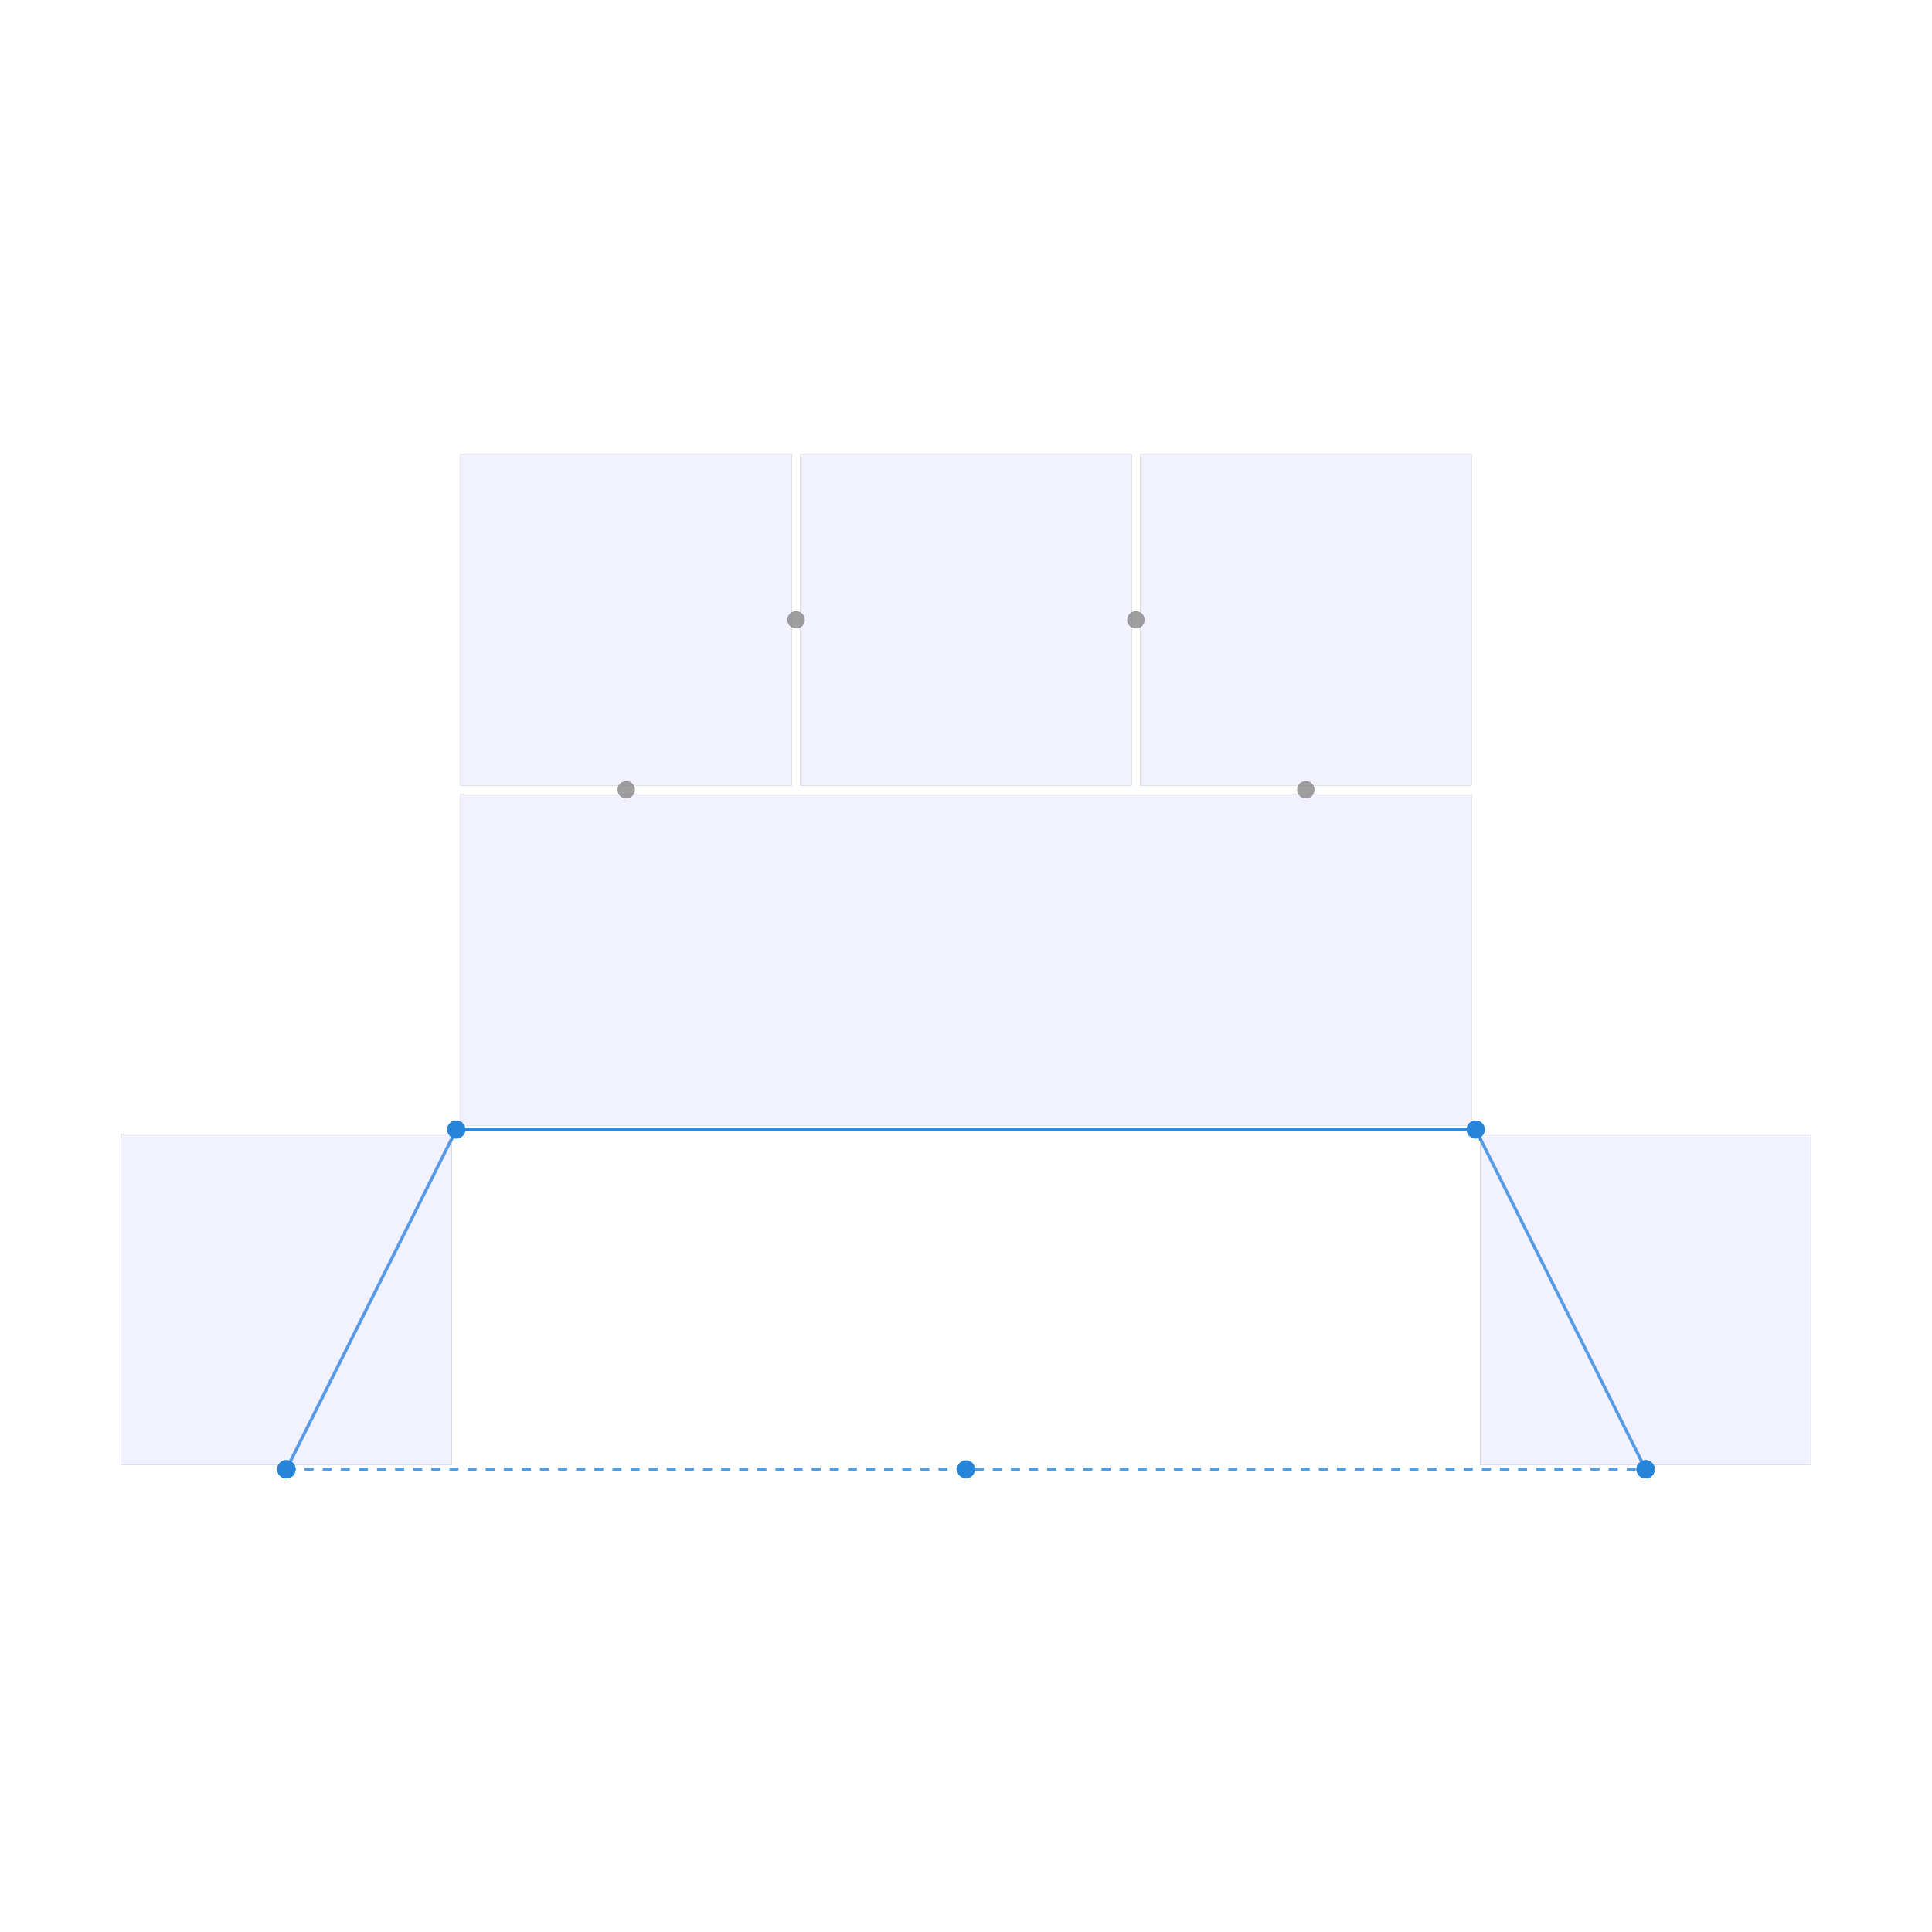
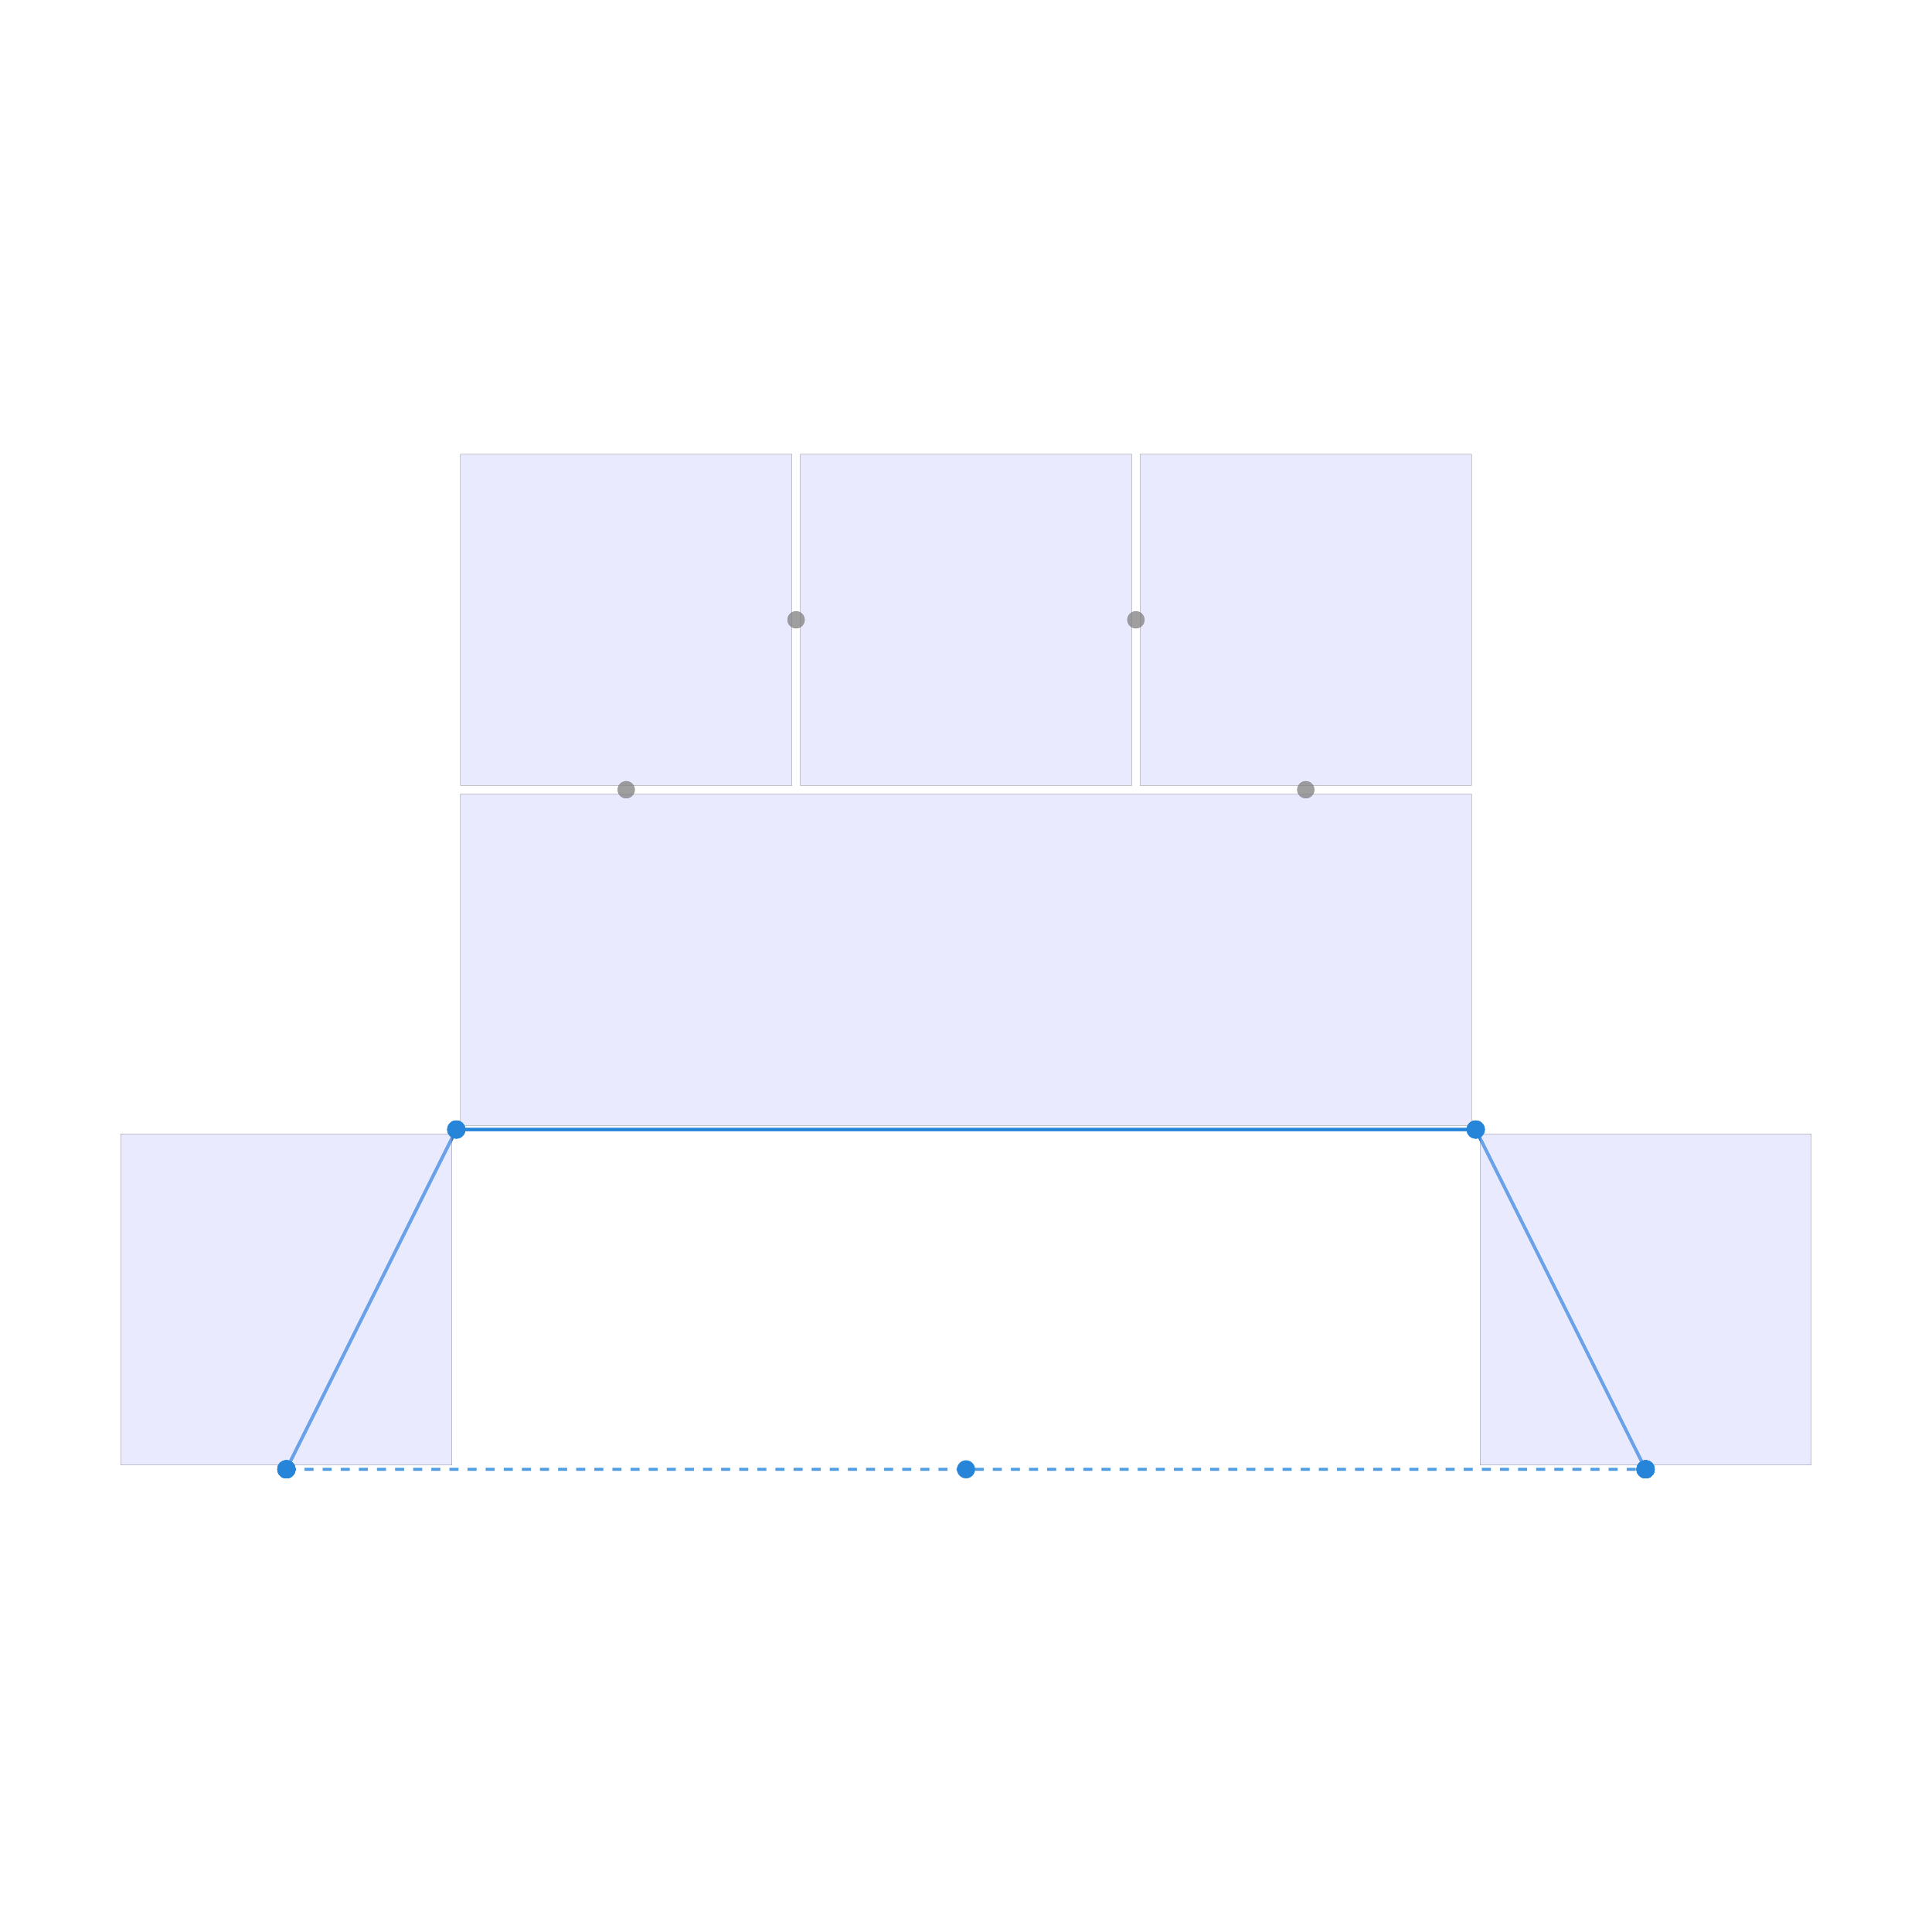
<svg xmlns="http://www.w3.org/2000/svg" width="640" height="640" viewBox="0 0 640 640">
  <rect width="100%" height="100%" fill="white" />
  <g>
-     <polyline data-points="-4,-3 4,-3" data-type="line" data-label="bridge-repro z: 0" points="94.874,486.734 545.126,486.734" fill="none" stroke="hsla(208, 70%, 50%, 0.8)" stroke-width="1px" stroke-dasharray="3 3" />
-   </g>
-   <g>
-     <polyline data-points="-4,-3 -3,-1" data-type="line" data-label="route: bridge-repro region: region-0 z: 0" points="94.874,486.734 151.156,374.171" fill="none" stroke="hsla(208, 70%, 50%, 0.8)" stroke-width="1px" />
-   </g>
-   <g>
-     <polyline data-points="-3,-1 3,-1" data-type="line" data-label="route: bridge-repro region: region-1 z: 0" points="151.156,374.171 488.844,374.171" fill="none" stroke="hsla(208, 70%, 50%, 0.8)" stroke-width="1px" />
-   </g>
-   <g>
-     <polyline data-points="3,-1 4,-3" data-type="line" data-label="route: bridge-repro region: region-5 z: 0" points="488.844,374.171 545.126,486.734" fill="none" stroke="hsla(208, 70%, 50%, 0.8)" stroke-width="1px" />
-   </g>
-   <g>
-     <polyline data-points="-4,-3 -3,-1" data-type="line" data-label="route: bridge-repro region: region-0 z: 0" points="94.874,486.734 151.156,374.171" fill="none" stroke="hsla(208, 70%, 50%, 0.8)" stroke-width="1px" />
-   </g>
-   <g>
-     <polyline data-points="-3,-1 3,-1" data-type="line" data-label="route: bridge-repro region: region-1 z: 0" points="151.156,374.171 488.844,374.171" fill="none" stroke="hsla(208, 70%, 50%, 0.8)" stroke-width="1px" />
-   </g>
-   <g>
-     <polyline data-points="3,-1 4,-3" data-type="line" data-label="route: bridge-repro region: region-5 z: 0" points="488.844,374.171 545.126,486.734" fill="none" stroke="hsla(208, 70%, 50%, 0.8)" stroke-width="1px" />
+     <polyline data-points="-4,-3 4,-3" data-type="line" data-label="bridge-repro z: 0" points="94.874,486.734 545.126,486.734" fill="none" stroke="hsla(208, 70%, 50%, 0.8)" stroke-linejoin="round" stroke-width="1px" stroke-dasharray="3 3" />
+   </g>
+   <g>
+     <polyline data-points="-4,-3 -3,-1" data-type="line" data-label="route: bridge-repro region: region-0 z: 0" points="94.874,486.734 151.156,374.171" fill="none" stroke="hsla(208, 70%, 50%, 0.8)" stroke-linejoin="round" stroke-width="1px" />
+   </g>
+   <g>
+     <polyline data-points="-3,-1 3,-1" data-type="line" data-label="route: bridge-repro region: region-1 z: 0" points="151.156,374.171 488.844,374.171" fill="none" stroke="hsla(208, 70%, 50%, 0.8)" stroke-linejoin="round" stroke-width="1px" />
+   </g>
+   <g>
+     <polyline data-points="3,-1 4,-3" data-type="line" data-label="route: bridge-repro region: region-5 z: 0" points="488.844,374.171 545.126,486.734" fill="none" stroke="hsla(208, 70%, 50%, 0.8)" stroke-linejoin="round" stroke-width="1px" />
+   </g>
+   <g>
+     <polyline data-points="-4,-3 -3,-1" data-type="line" data-label="route: bridge-repro region: region-0 z: 0" points="94.874,486.734 151.156,374.171" fill="none" stroke="hsla(208, 70%, 50%, 0.8)" stroke-linejoin="round" stroke-width="1px" />
+   </g>
+   <g>
+     <polyline data-points="-3,-1 3,-1" data-type="line" data-label="route: bridge-repro region: region-1 z: 0" points="151.156,374.171 488.844,374.171" fill="none" stroke="hsla(208, 70%, 50%, 0.8)" stroke-linejoin="round" stroke-width="1px" />
+   </g>
+   <g>
+     <polyline data-points="3,-1 4,-3" data-type="line" data-label="route: bridge-repro region: region-5 z: 0" points="488.844,374.171 545.126,486.734" fill="none" stroke="hsla(208, 70%, 50%, 0.8)" stroke-linejoin="round" stroke-width="1px" />
+   </g>
+   <g>
+     <polyline data-points="-4,-3 -3,-1" data-type="line" data-label="route: bridge-repro region: region-0 z: 0" points="94.874,486.734 151.156,374.171" fill="none" stroke="hsla(208, 70%, 50%, 0.8)" stroke-linejoin="round" stroke-width="1px" />
+   </g>
+   <g>
+     <polyline data-points="-3,-1 3,-1" data-type="line" data-label="route: bridge-repro region: region-1 z: 0" points="151.156,374.171 488.844,374.171" fill="none" stroke="hsla(208, 70%, 50%, 0.8)" stroke-linejoin="round" stroke-width="1px" />
+   </g>
+   <g>
+     <polyline data-points="3,-1 4,-3" data-type="line" data-label="route: bridge-repro region: region-5 z: 0" points="488.844,374.171 545.126,486.734" fill="none" stroke="hsla(208, 70%, 50%, 0.8)" stroke-linejoin="round" stroke-width="1px" />
+   </g>
+   <g>
+     <polyline data-points="-4,-3 -3,-1" data-type="line" data-label="route: bridge-repro region: region-0 z: 0" points="94.874,486.734 151.156,374.171" fill="none" stroke="hsla(208, 70%, 50%, 0.8)" stroke-linejoin="round" stroke-width="1px" />
+   </g>
+   <g>
+     <polyline data-points="-3,-1 3,-1" data-type="line" data-label="route: bridge-repro region: region-1 z: 0" points="151.156,374.171 488.844,374.171" fill="none" stroke="hsla(208, 70%, 50%, 0.8)" stroke-linejoin="round" stroke-width="1px" />
+   </g>
+   <g>
+     <polyline data-points="3,-1 4,-3" data-type="line" data-label="route: bridge-repro region: region-5 z: 0" points="488.844,374.171 545.126,486.734" fill="none" stroke="hsla(208, 70%, 50%, 0.8)" stroke-linejoin="round" stroke-width="1px" />
  </g>
  <g>
    <rect data-type="rect" data-label="region: region-0 net: 0 cost: 0.000 congestion: 0.000 same layer X: 0 trans X: 0 entry exit X: 0" data-x="-4" data-y="-2" x="40" y="375.578" width="109.749" height="109.749" fill="rgba(200, 200, 255, 0.1)" stroke="rgba(128, 128, 128, 0.5)" stroke-width="0.018" />
  </g>
  <g>
    <rect data-type="rect" data-label="region: region-1 net: free cost: 0.000 congestion: 0.000 same layer X: 0 trans X: 0 entry exit X: 0" data-x="0" data-y="0" x="152.563" y="263.015" width="334.874" height="109.749" fill="rgba(200, 200, 255, 0.1)" stroke="rgba(128, 128, 128, 0.5)" stroke-width="0.018" />
  </g>
  <g>
    <rect data-type="rect" data-label="region: region-2 net: free cost: 0.000 congestion: 0.000 same layer X: 0 trans X: 0 entry exit X: 0" data-x="-2" data-y="2" x="152.563" y="150.452" width="109.749" height="109.749" fill="rgba(200, 200, 255, 0.1)" stroke="rgba(128, 128, 128, 0.5)" stroke-width="0.018" />
  </g>
  <g>
    <rect data-type="rect" data-label="region: region-3 net: free cost: 0.000 congestion: 0.000 same layer X: 0 trans X: 0 entry exit X: 0" data-x="0" data-y="2" x="265.126" y="150.452" width="109.749" height="109.749" fill="rgba(200, 200, 255, 0.1)" stroke="rgba(128, 128, 128, 0.5)" stroke-width="0.018" />
  </g>
  <g>
    <rect data-type="rect" data-label="region: region-4 net: free cost: 0.000 congestion: 0.000 same layer X: 0 trans X: 0 entry exit X: 0" data-x="2" data-y="2" x="377.688" y="150.452" width="109.749" height="109.749" fill="rgba(200, 200, 255, 0.1)" stroke="rgba(128, 128, 128, 0.5)" stroke-width="0.018" />
  </g>
  <g>
    <rect data-type="rect" data-label="region: region-5 net: 0 cost: 0.000 congestion: 0.000 same layer X: 0 trans X: 0 entry exit X: 0" data-x="4" data-y="-2" x="490.251" y="375.578" width="109.749" height="109.749" fill="rgba(200, 200, 255, 0.1)" stroke="rgba(128, 128, 128, 0.5)" stroke-width="0.018" />
  </g>
  <g>
    <rect data-type="rect" data-label="region: region-6 net: 0 cost: 0.000 congestion: 0.000 same layer X: 0 trans X: 0 entry exit X: 0" data-x="-4" data-y="-3" x="93.467" y="485.327" width="2.814" height="2.814" fill="rgba(200, 200, 255, 0.1)" stroke="rgba(128, 128, 128, 0.5)" stroke-width="0.018" />
  </g>
  <g>
    <rect data-type="rect" data-label="region: region-7 net: 0 cost: 0.000 congestion: 0.000 same layer X: 0 trans X: 0 entry exit X: 0" data-x="4" data-y="-3" x="543.719" y="485.327" width="2.814" height="2.814" fill="rgba(200, 200, 255, 0.1)" stroke="rgba(128, 128, 128, 0.5)" stroke-width="0.018" />
  </g>
  <g>
    <rect data-type="rect" data-label="region: region-0 net: 0 cost: 0.000 congestion: 0.000 same layer X: 0 trans X: 0 entry exit X: 0" data-x="-4" data-y="-2" x="40" y="375.578" width="109.749" height="109.749" fill="rgba(200, 200, 255, 0.1)" stroke="black" stroke-width="0.018" />
  </g>
  <g>
    <rect data-type="rect" data-label="region: region-1 net: free cost: 0.000 congestion: 0.000 same layer X: 0 trans X: 0 entry exit X: 0" data-x="0" data-y="0" x="152.563" y="263.015" width="334.874" height="109.749" fill="rgba(200, 200, 255, 0.1)" stroke="black" stroke-width="0.018" />
  </g>
  <g>
    <rect data-type="rect" data-label="region: region-2 net: free cost: 0.000 congestion: 0.000 same layer X: 0 trans X: 0 entry exit X: 0" data-x="-2" data-y="2" x="152.563" y="150.452" width="109.749" height="109.749" fill="rgba(200, 200, 255, 0.1)" stroke="black" stroke-width="0.018" />
  </g>
  <g>
    <rect data-type="rect" data-label="region: region-3 net: free cost: 0.000 congestion: 0.000 same layer X: 0 trans X: 0 entry exit X: 0" data-x="0" data-y="2" x="265.126" y="150.452" width="109.749" height="109.749" fill="rgba(200, 200, 255, 0.1)" stroke="black" stroke-width="0.018" />
  </g>
  <g>
    <rect data-type="rect" data-label="region: region-4 net: free cost: 0.000 congestion: 0.000 same layer X: 0 trans X: 0 entry exit X: 0" data-x="2" data-y="2" x="377.688" y="150.452" width="109.749" height="109.749" fill="rgba(200, 200, 255, 0.1)" stroke="black" stroke-width="0.018" />
  </g>
  <g>
    <rect data-type="rect" data-label="region: region-5 net: 0 cost: 0.000 congestion: 0.000 same layer X: 0 trans X: 0 entry exit X: 0" data-x="4" data-y="-2" x="490.251" y="375.578" width="109.749" height="109.749" fill="rgba(200, 200, 255, 0.1)" stroke="black" stroke-width="0.018" />
  </g>
  <g>
    <rect data-type="rect" data-label="region: region-6 net: 0 cost: 0.000 congestion: 0.000 same layer X: 0 trans X: 0 entry exit X: 0" data-x="-4" data-y="-3" x="93.467" y="485.327" width="2.814" height="2.814" fill="rgba(200, 200, 255, 0.1)" stroke="black" stroke-width="0.018" />
  </g>
  <g>
    <rect data-type="rect" data-label="region: region-7 net: 0 cost: 0.000 congestion: 0.000 same layer X: 0 trans X: 0 entry exit X: 0" data-x="4" data-y="-3" x="543.719" y="485.327" width="2.814" height="2.814" fill="rgba(200, 200, 255, 0.1)" stroke="black" stroke-width="0.018" />
  </g>
  <g>
    <rect data-type="rect" data-label="region: region-0 net: 0 cost: 0.000 congestion: 0.000 same layer X: 0 trans X: 0 entry exit X: 0" data-x="-4" data-y="-2" x="40" y="375.578" width="109.749" height="109.749" fill="rgba(200, 200, 255, 0.1)" stroke="rgba(128, 128, 128, 0.5)" stroke-width="0.018" />
  </g>
  <g>
    <rect data-type="rect" data-label="region: region-1 net: free cost: 0.000 congestion: 0.000 same layer X: 0 trans X: 0 entry exit X: 0" data-x="0" data-y="0" x="152.563" y="263.015" width="334.874" height="109.749" fill="rgba(200, 200, 255, 0.1)" stroke="rgba(128, 128, 128, 0.5)" stroke-width="0.018" />
  </g>
  <g>
    <rect data-type="rect" data-label="region: region-2 net: free cost: 0.000 congestion: 0.000 same layer X: 0 trans X: 0 entry exit X: 0" data-x="-2" data-y="2" x="152.563" y="150.452" width="109.749" height="109.749" fill="rgba(200, 200, 255, 0.1)" stroke="rgba(128, 128, 128, 0.5)" stroke-width="0.018" />
  </g>
  <g>
    <rect data-type="rect" data-label="region: region-3 net: free cost: 0.000 congestion: 0.000 same layer X: 0 trans X: 0 entry exit X: 0" data-x="0" data-y="2" x="265.126" y="150.452" width="109.749" height="109.749" fill="rgba(200, 200, 255, 0.1)" stroke="rgba(128, 128, 128, 0.5)" stroke-width="0.018" />
  </g>
  <g>
    <rect data-type="rect" data-label="region: region-4 net: free cost: 0.000 congestion: 0.000 same layer X: 0 trans X: 0 entry exit X: 0" data-x="2" data-y="2" x="377.688" y="150.452" width="109.749" height="109.749" fill="rgba(200, 200, 255, 0.1)" stroke="rgba(128, 128, 128, 0.5)" stroke-width="0.018" />
  </g>
  <g>
    <rect data-type="rect" data-label="region: region-5 net: 0 cost: 0.000 congestion: 0.000 same layer X: 0 trans X: 0 entry exit X: 0" data-x="4" data-y="-2" x="490.251" y="375.578" width="109.749" height="109.749" fill="rgba(200, 200, 255, 0.1)" stroke="rgba(128, 128, 128, 0.5)" stroke-width="0.018" />
  </g>
  <g>
    <rect data-type="rect" data-label="region: region-6 net: 0 cost: 0.000 congestion: 0.000 same layer X: 0 trans X: 0 entry exit X: 0" data-x="-4" data-y="-3" x="93.467" y="485.327" width="2.814" height="2.814" fill="rgba(200, 200, 255, 0.1)" stroke="rgba(128, 128, 128, 0.5)" stroke-width="0.018" />
  </g>
  <g>
    <rect data-type="rect" data-label="region: region-7 net: 0 cost: 0.000 congestion: 0.000 same layer X: 0 trans X: 0 entry exit X: 0" data-x="4" data-y="-3" x="543.719" y="485.327" width="2.814" height="2.814" fill="rgba(200, 200, 255, 0.1)" stroke="rgba(128, 128, 128, 0.5)" stroke-width="0.018" />
+   </g>
+   <g>
+     <rect data-type="rect" data-label="region: region-0 net: 0 cost: 0.000 congestion: 0.000 same layer X: 0 trans X: 0 entry exit X: 0" data-x="-4" data-y="-2" x="40" y="375.578" width="109.749" height="109.749" fill="rgba(200, 200, 255, 0.1)" stroke="black" stroke-width="0.018" />
+   </g>
+   <g>
+     <rect data-type="rect" data-label="region: region-1 net: free cost: 0.000 congestion: 0.000 same layer X: 0 trans X: 0 entry exit X: 0" data-x="0" data-y="0" x="152.563" y="263.015" width="334.874" height="109.749" fill="rgba(200, 200, 255, 0.1)" stroke="black" stroke-width="0.018" />
+   </g>
+   <g>
+     <rect data-type="rect" data-label="region: region-2 net: free cost: 0.000 congestion: 0.000 same layer X: 0 trans X: 0 entry exit X: 0" data-x="-2" data-y="2" x="152.563" y="150.452" width="109.749" height="109.749" fill="rgba(200, 200, 255, 0.1)" stroke="black" stroke-width="0.018" />
+   </g>
+   <g>
+     <rect data-type="rect" data-label="region: region-3 net: free cost: 0.000 congestion: 0.000 same layer X: 0 trans X: 0 entry exit X: 0" data-x="0" data-y="2" x="265.126" y="150.452" width="109.749" height="109.749" fill="rgba(200, 200, 255, 0.1)" stroke="black" stroke-width="0.018" />
+   </g>
+   <g>
+     <rect data-type="rect" data-label="region: region-4 net: free cost: 0.000 congestion: 0.000 same layer X: 0 trans X: 0 entry exit X: 0" data-x="2" data-y="2" x="377.688" y="150.452" width="109.749" height="109.749" fill="rgba(200, 200, 255, 0.1)" stroke="black" stroke-width="0.018" />
+   </g>
+   <g>
+     <rect data-type="rect" data-label="region: region-5 net: 0 cost: 0.000 congestion: 0.000 same layer X: 0 trans X: 0 entry exit X: 0" data-x="4" data-y="-2" x="490.251" y="375.578" width="109.749" height="109.749" fill="rgba(200, 200, 255, 0.1)" stroke="black" stroke-width="0.018" />
+   </g>
+   <g>
+     <rect data-type="rect" data-label="region: region-6 net: 0 cost: 0.000 congestion: 0.000 same layer X: 0 trans X: 0 entry exit X: 0" data-x="-4" data-y="-3" x="93.467" y="485.327" width="2.814" height="2.814" fill="rgba(200, 200, 255, 0.1)" stroke="black" stroke-width="0.018" />
+   </g>
+   <g>
+     <rect data-type="rect" data-label="region: region-7 net: 0 cost: 0.000 congestion: 0.000 same layer X: 0 trans X: 0 entry exit X: 0" data-x="4" data-y="-3" x="543.719" y="485.327" width="2.814" height="2.814" fill="rgba(200, 200, 255, 0.1)" stroke="black" stroke-width="0.018" />
+   </g>
+   <g>
+     <rect data-type="rect" data-label="region: region-0 net: 0 cost: 0.000 congestion: 0.000 same layer X: 0 trans X: 0 entry exit X: 0" data-x="-4" data-y="-2" x="40" y="375.578" width="109.749" height="109.749" fill="rgba(200, 200, 255, 0.1)" stroke="black" stroke-width="0.018" />
+   </g>
+   <g>
+     <rect data-type="rect" data-label="region: region-1 net: free cost: 0.000 congestion: 0.000 same layer X: 0 trans X: 0 entry exit X: 0" data-x="0" data-y="0" x="152.563" y="263.015" width="334.874" height="109.749" fill="rgba(200, 200, 255, 0.1)" stroke="black" stroke-width="0.018" />
+   </g>
+   <g>
+     <rect data-type="rect" data-label="region: region-2 net: free cost: 0.000 congestion: 0.000 same layer X: 0 trans X: 0 entry exit X: 0" data-x="-2" data-y="2" x="152.563" y="150.452" width="109.749" height="109.749" fill="rgba(200, 200, 255, 0.1)" stroke="black" stroke-width="0.018" />
+   </g>
+   <g>
+     <rect data-type="rect" data-label="region: region-3 net: free cost: 0.000 congestion: 0.000 same layer X: 0 trans X: 0 entry exit X: 0" data-x="0" data-y="2" x="265.126" y="150.452" width="109.749" height="109.749" fill="rgba(200, 200, 255, 0.1)" stroke="black" stroke-width="0.018" />
+   </g>
+   <g>
+     <rect data-type="rect" data-label="region: region-4 net: free cost: 0.000 congestion: 0.000 same layer X: 0 trans X: 0 entry exit X: 0" data-x="2" data-y="2" x="377.688" y="150.452" width="109.749" height="109.749" fill="rgba(200, 200, 255, 0.1)" stroke="black" stroke-width="0.018" />
+   </g>
+   <g>
+     <rect data-type="rect" data-label="region: region-5 net: 0 cost: 0.000 congestion: 0.000 same layer X: 0 trans X: 0 entry exit X: 0" data-x="4" data-y="-2" x="490.251" y="375.578" width="109.749" height="109.749" fill="rgba(200, 200, 255, 0.1)" stroke="black" stroke-width="0.018" />
+   </g>
+   <g>
+     <rect data-type="rect" data-label="region: region-6 net: 0 cost: 0.000 congestion: 0.000 same layer X: 0 trans X: 0 entry exit X: 0" data-x="-4" data-y="-3" x="93.467" y="485.327" width="2.814" height="2.814" fill="rgba(200, 200, 255, 0.1)" stroke="black" stroke-width="0.018" />
+   </g>
+   <g>
+     <rect data-type="rect" data-label="region: region-7 net: 0 cost: 0.000 congestion: 0.000 same layer X: 0 trans X: 0 entry exit X: 0" data-x="4" data-y="-3" x="543.719" y="485.327" width="2.814" height="2.814" fill="rgba(200, 200, 255, 0.1)" stroke="black" stroke-width="0.018" />
  </g>
  <circle data-type="circle" data-label="" data-x="-3" data-y="-1" cx="151.156" cy="374.171" r="2.814" fill="rgba(128, 128, 128, 0.5)" stroke="black" stroke-width="0.018" />
  <circle data-type="circle" data-label="" data-x="-2" data-y="1" cx="207.437" cy="261.608" r="2.814" fill="rgba(128, 128, 128, 0.5)" stroke="black" stroke-width="0.018" />
  <circle data-type="circle" data-label="" data-x="-1" data-y="2" cx="263.719" cy="205.327" r="2.814" fill="rgba(128, 128, 128, 0.5)" stroke="black" stroke-width="0.018" />
  <circle data-type="circle" data-label="" data-x="1" data-y="2" cx="376.281" cy="205.327" r="2.814" fill="rgba(128, 128, 128, 0.5)" stroke="black" stroke-width="0.018" />
  <circle data-type="circle" data-label="" data-x="2" data-y="1" cx="432.563" cy="261.608" r="2.814" fill="rgba(128, 128, 128, 0.5)" stroke="black" stroke-width="0.018" />
  <circle data-type="circle" data-label="" data-x="3" data-y="-1" cx="488.844" cy="374.171" r="2.814" fill="rgba(128, 128, 128, 0.5)" stroke="black" stroke-width="0.018" />
  <circle data-type="circle" data-label="" data-x="-4" data-y="-3" cx="94.874" cy="486.734" r="2.814" fill="rgba(128, 128, 128, 0.5)" stroke="black" stroke-width="0.018" />
  <circle data-type="circle" data-label="" data-x="4" data-y="-3" cx="545.126" cy="486.734" r="2.814" fill="rgba(128, 128, 128, 0.5)" stroke="black" stroke-width="0.018" />
  <circle data-type="circle" data-label="" data-x="-3" data-y="-1" cx="151.156" cy="374.171" r="2.814" fill="rgba(128, 128, 128, 0.5)" stroke="black" stroke-width="0.018" />
  <circle data-type="circle" data-label="" data-x="-2" data-y="1" cx="207.437" cy="261.608" r="2.814" fill="rgba(128, 128, 128, 0.5)" stroke="black" stroke-width="0.018" />
  <circle data-type="circle" data-label="" data-x="-1" data-y="2" cx="263.719" cy="205.327" r="2.814" fill="rgba(128, 128, 128, 0.5)" stroke="black" stroke-width="0.018" />
  <circle data-type="circle" data-label="" data-x="1" data-y="2" cx="376.281" cy="205.327" r="2.814" fill="rgba(128, 128, 128, 0.5)" stroke="black" stroke-width="0.018" />
  <circle data-type="circle" data-label="" data-x="2" data-y="1" cx="432.563" cy="261.608" r="2.814" fill="rgba(128, 128, 128, 0.5)" stroke="black" stroke-width="0.018" />
  <circle data-type="circle" data-label="" data-x="3" data-y="-1" cx="488.844" cy="374.171" r="2.814" fill="rgba(128, 128, 128, 0.5)" stroke="black" stroke-width="0.018" />
  <circle data-type="circle" data-label="" data-x="-4" data-y="-3" cx="94.874" cy="486.734" r="2.814" fill="rgba(128, 128, 128, 0.5)" stroke="black" stroke-width="0.018" />
  <circle data-type="circle" data-label="" data-x="4" data-y="-3" cx="545.126" cy="486.734" r="2.814" fill="rgba(128, 128, 128, 0.5)" stroke="black" stroke-width="0.018" />
  <g>
    <circle data-type="point" data-label="route: bridge-repro net: 0 endpoint: start port: tiny-terminal:start-port:bridge-repro z: 0" data-x="-4" data-y="-3" cx="94.874" cy="486.734" r="3" fill="hsla(208, 70%, 50%, 0.8)" />
  </g>
  <g>
    <circle data-type="point" data-label="route: bridge-repro net: 0 endpoint: end port: tiny-terminal:end-port:bridge-repro z: 0" data-x="4" data-y="-3" cx="545.126" cy="486.734" r="3" fill="hsla(208, 70%, 50%, 0.8)" />
  </g>
  <g>
    <circle data-type="point" data-label="bridge-repro z: 0" data-x="0" data-y="-3" cx="320" cy="486.734" r="3" fill="hsla(208, 70%, 50%, 1)" />
  </g>
  <g>
    <circle data-type="point" data-label="route: bridge-repro net: 0 endpoint: start port: tiny-terminal:start-port:bridge-repro z: 0" data-x="-4" data-y="-3" cx="94.874" cy="486.734" r="3" fill="hsla(208, 70%, 50%, 0.8)" />
  </g>
  <g>
    <circle data-type="point" data-label="route: bridge-repro net: 0 endpoint: end port: tiny-terminal:end-port:bridge-repro z: 0" data-x="4" data-y="-3" cx="545.126" cy="486.734" r="3" fill="hsla(208, 70%, 50%, 0.8)" />
  </g>
  <g>
    <circle data-type="point" data-label="route: bridge-repro port: tiny-terminal:start-port:bridge-repro net: 0 z: 0" data-x="-4" data-y="-3" cx="94.874" cy="486.734" r="3" fill="hsla(208, 70%, 50%, 1)" />
  </g>
  <g>
    <circle data-type="point" data-label="route: bridge-repro port: p0 net: 0 z: 0" data-x="-3" data-y="-1" cx="151.156" cy="374.171" r="3" fill="hsla(208, 70%, 50%, 1)" />
  </g>
  <g>
    <circle data-type="point" data-label="route: bridge-repro port: p5 net: 0 z: 0" data-x="3" data-y="-1" cx="488.844" cy="374.171" r="3" fill="hsla(208, 70%, 50%, 1)" />
  </g>
  <g>
    <circle data-type="point" data-label="route: bridge-repro port: tiny-terminal:end-port:bridge-repro net: 0 z: 0" data-x="4" data-y="-3" cx="545.126" cy="486.734" r="3" fill="hsla(208, 70%, 50%, 1)" />
  </g>
  <g>
    <circle data-type="point" data-label="route: bridge-repro net: 0 endpoint: start port: tiny-terminal:start-port:bridge-repro z: 0" data-x="-4" data-y="-3" cx="94.874" cy="486.734" r="3" fill="hsla(208, 70%, 50%, 0.8)" />
  </g>
  <g>
    <circle data-type="point" data-label="route: bridge-repro net: 0 endpoint: end port: tiny-terminal:end-port:bridge-repro z: 0" data-x="4" data-y="-3" cx="545.126" cy="486.734" r="3" fill="hsla(208, 70%, 50%, 0.8)" />
  </g>
  <g>
    <circle data-type="point" data-label="route: bridge-repro port: tiny-terminal:start-port:bridge-repro net: 0 z: 0" data-x="-4" data-y="-3" cx="94.874" cy="486.734" r="3" fill="hsla(208, 70%, 50%, 1)" />
  </g>
  <g>
    <circle data-type="point" data-label="route: bridge-repro port: p0 net: 0 z: 0" data-x="-3" data-y="-1" cx="151.156" cy="374.171" r="3" fill="hsla(208, 70%, 50%, 1)" />
  </g>
  <g>
    <circle data-type="point" data-label="route: bridge-repro port: p5 net: 0 z: 0" data-x="3" data-y="-1" cx="488.844" cy="374.171" r="3" fill="hsla(208, 70%, 50%, 1)" />
  </g>
  <g>
    <circle data-type="point" data-label="route: bridge-repro port: tiny-terminal:end-port:bridge-repro net: 0 z: 0" data-x="4" data-y="-3" cx="545.126" cy="486.734" r="3" fill="hsla(208, 70%, 50%, 1)" />
  </g>
+   <g>
+     <circle data-type="point" data-label="route: bridge-repro net: 0 endpoint: start port: tiny-terminal:start-port:bridge-repro z: 0" data-x="-4" data-y="-3" cx="94.874" cy="486.734" r="3" fill="hsla(208, 70%, 50%, 0.8)" />
+   </g>
+   <g>
+     <circle data-type="point" data-label="route: bridge-repro net: 0 endpoint: end port: tiny-terminal:end-port:bridge-repro z: 0" data-x="4" data-y="-3" cx="545.126" cy="486.734" r="3" fill="hsla(208, 70%, 50%, 0.8)" />
+   </g>
+   <g>
+     <circle data-type="point" data-label="route: bridge-repro port: tiny-terminal:start-port:bridge-repro net: 0 z: 0" data-x="-4" data-y="-3" cx="94.874" cy="486.734" r="3" fill="hsla(208, 70%, 50%, 1)" />
+   </g>
+   <g>
+     <circle data-type="point" data-label="route: bridge-repro port: p0 net: 0 z: 0" data-x="-3" data-y="-1" cx="151.156" cy="374.171" r="3" fill="hsla(208, 70%, 50%, 1)" />
+   </g>
+   <g>
+     <circle data-type="point" data-label="route: bridge-repro port: p5 net: 0 z: 0" data-x="3" data-y="-1" cx="488.844" cy="374.171" r="3" fill="hsla(208, 70%, 50%, 1)" />
+   </g>
+   <g>
+     <circle data-type="point" data-label="route: bridge-repro port: tiny-terminal:end-port:bridge-repro net: 0 z: 0" data-x="4" data-y="-3" cx="545.126" cy="486.734" r="3" fill="hsla(208, 70%, 50%, 1)" />
+   </g>
+   <g>
+     <circle data-type="point" data-label="route: bridge-repro net: 0 endpoint: start port: tiny-terminal:start-port:bridge-repro z: 0" data-x="-4" data-y="-3" cx="94.874" cy="486.734" r="3" fill="hsla(208, 70%, 50%, 0.8)" />
+   </g>
+   <g>
+     <circle data-type="point" data-label="route: bridge-repro net: 0 endpoint: end port: tiny-terminal:end-port:bridge-repro z: 0" data-x="4" data-y="-3" cx="545.126" cy="486.734" r="3" fill="hsla(208, 70%, 50%, 0.8)" />
+   </g>
+   <g>
+     <circle data-type="point" data-label="route: bridge-repro port: tiny-terminal:start-port:bridge-repro net: 0 z: 0" data-x="-4" data-y="-3" cx="94.874" cy="486.734" r="3" fill="hsla(208, 70%, 50%, 1)" />
+   </g>
+   <g>
+     <circle data-type="point" data-label="route: bridge-repro port: p0 net: 0 z: 0" data-x="-3" data-y="-1" cx="151.156" cy="374.171" r="3" fill="hsla(208, 70%, 50%, 1)" />
+   </g>
+   <g>
+     <circle data-type="point" data-label="route: bridge-repro port: p5 net: 0 z: 0" data-x="3" data-y="-1" cx="488.844" cy="374.171" r="3" fill="hsla(208, 70%, 50%, 1)" />
+   </g>
+   <g>
+     <circle data-type="point" data-label="route: bridge-repro port: tiny-terminal:end-port:bridge-repro net: 0 z: 0" data-x="4" data-y="-3" cx="545.126" cy="486.734" r="3" fill="hsla(208, 70%, 50%, 1)" />
+   </g>
  <g id="crosshair" style="display: none">
    <line id="crosshair-h" y1="0" y2="640" stroke="#666" stroke-width="0.5" />
    <line id="crosshair-v" x1="0" x2="640" stroke="#666" stroke-width="0.5" />
    <text id="coordinates" font-family="monospace" font-size="12" fill="#666" />
  </g>
</svg>
